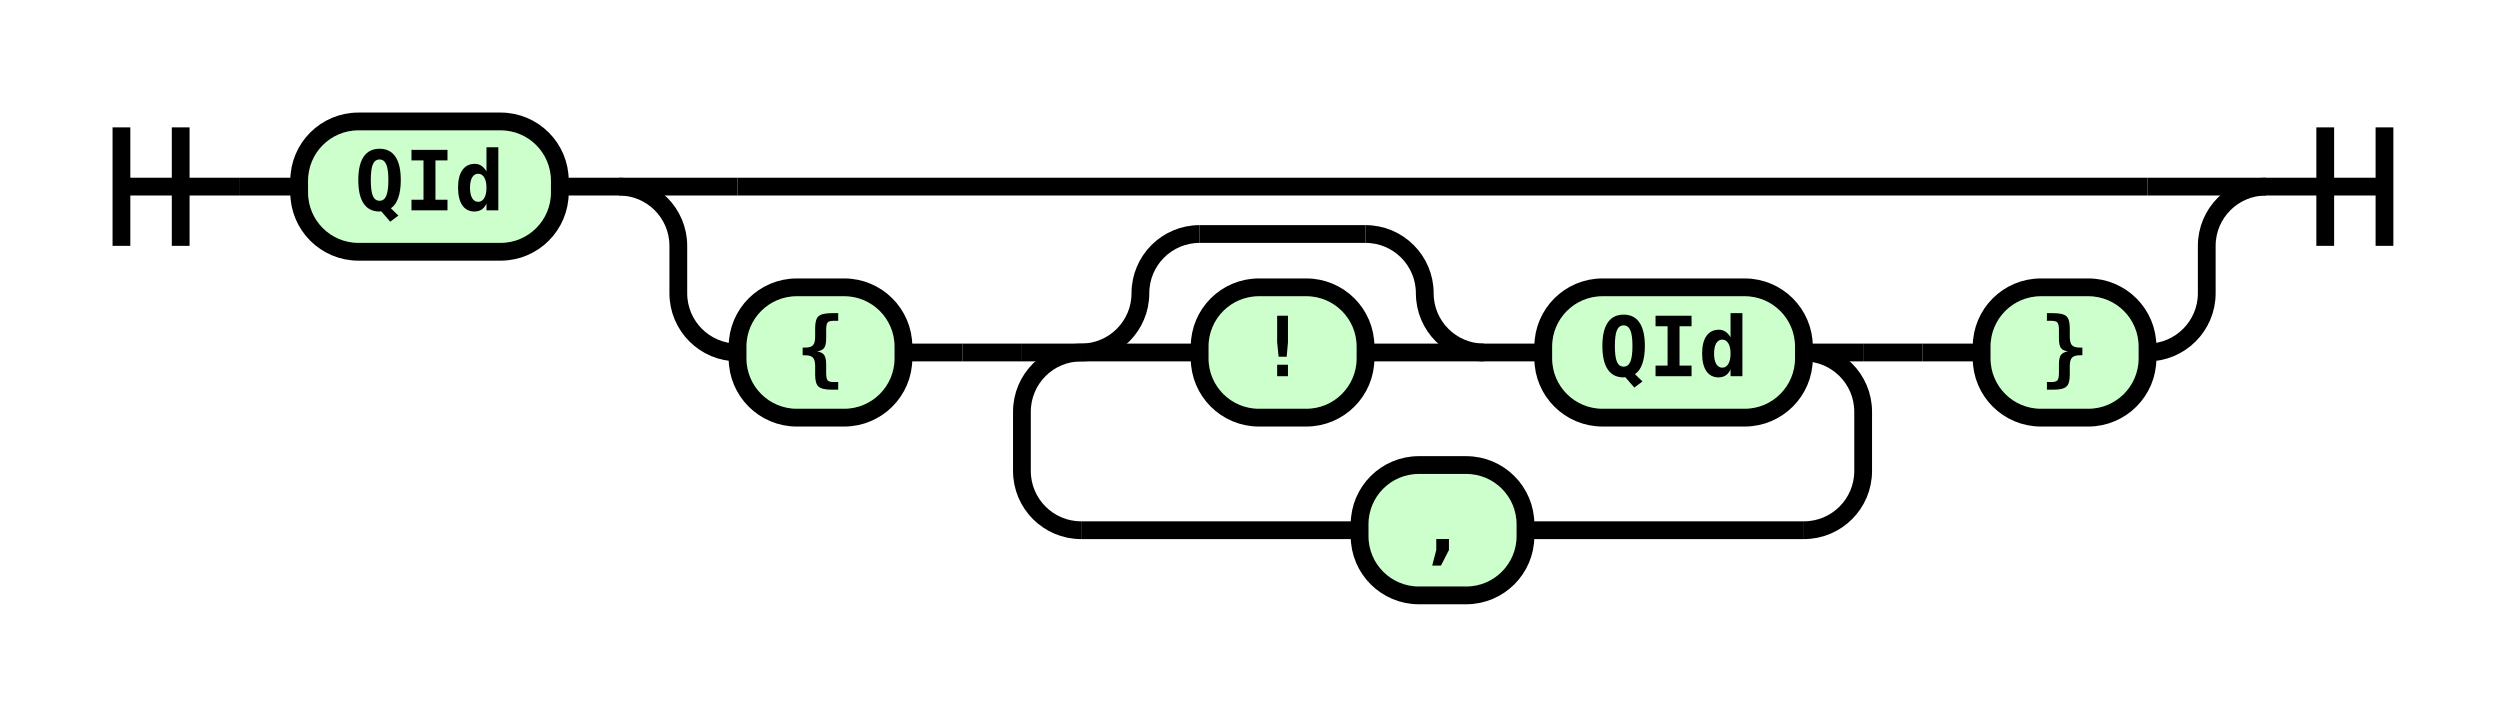
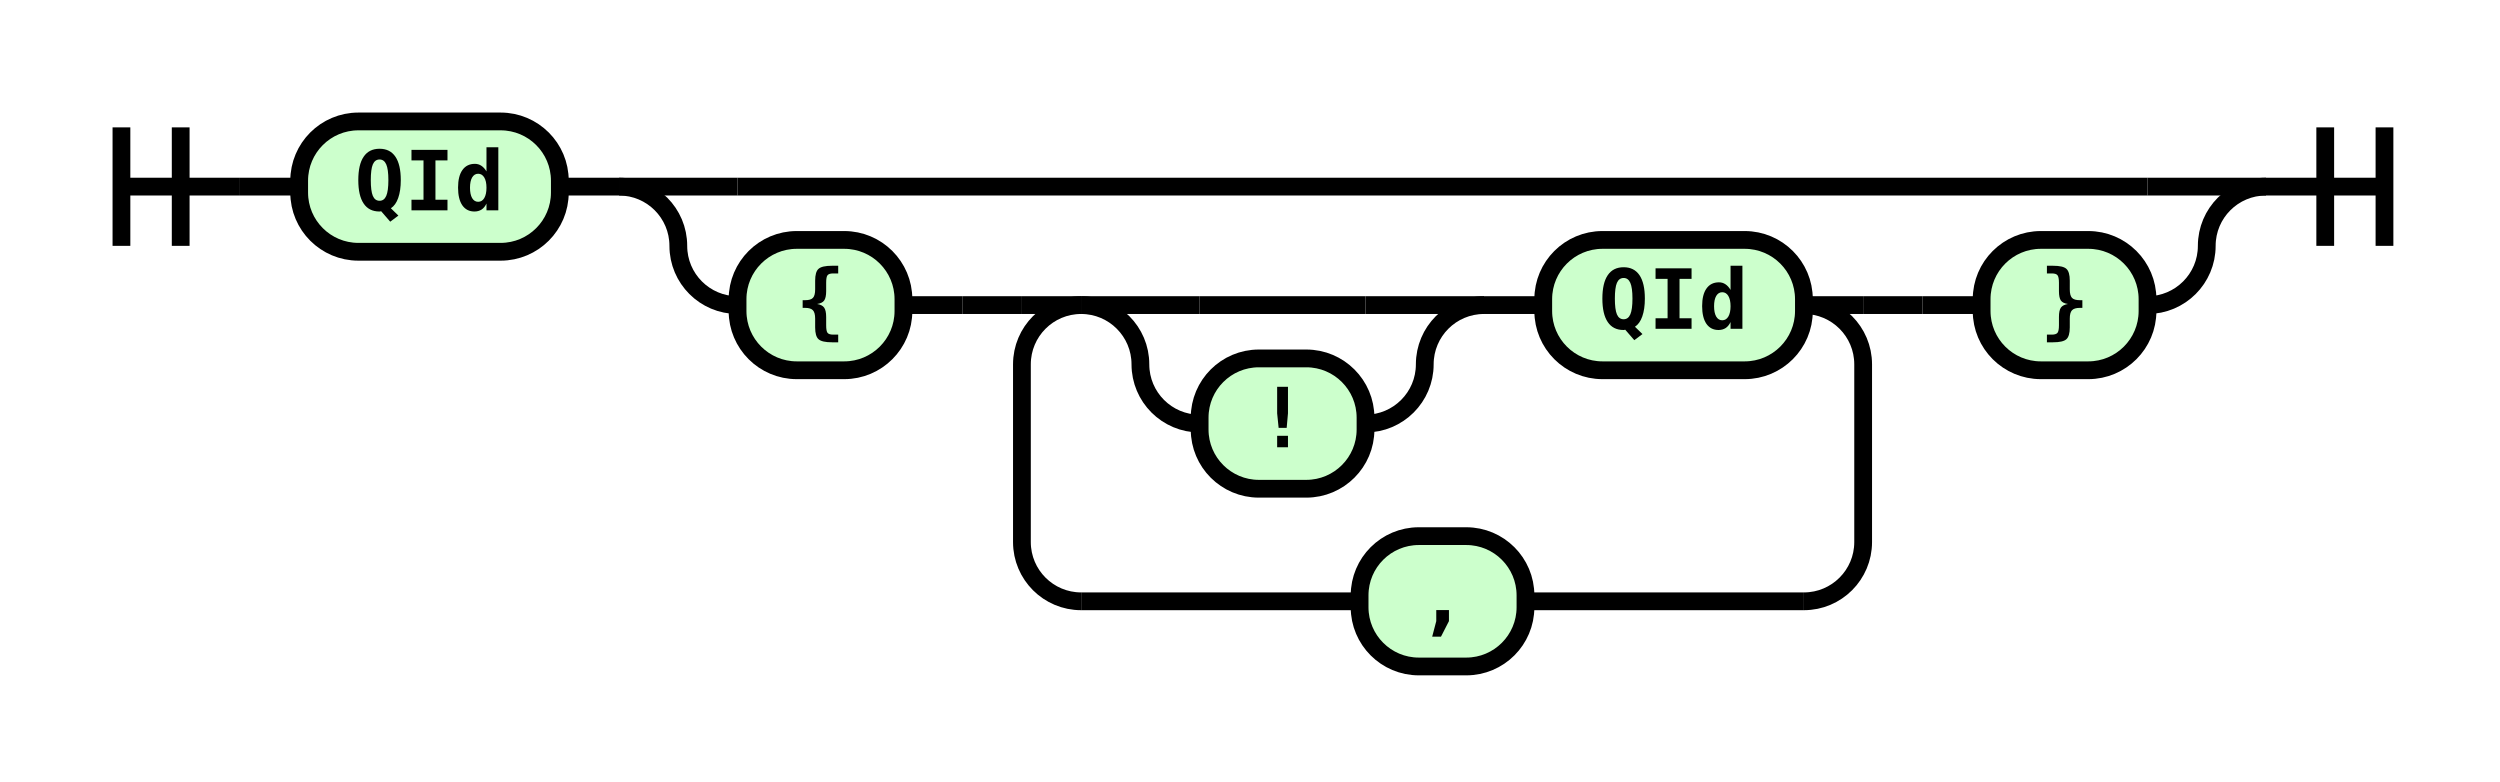
- <svg xmlns="http://www.w3.org/2000/svg" class="railroad-diagram" width="422" height="120" viewBox="0 0 422 120">
+ <svg xmlns="http://www.w3.org/2000/svg" class="railroad-diagram" width="422" height="132" viewBox="0 0 422 132">
  <g transform="translate(.5 .5)">
    <g>
      <path d="M20 21v20m10 -20v20m-10 -10h20" />
    </g>
    <path d="M40 31h10" />
    <g class="terminal ">
      <path d="M50 31h0" />
      <path d="M94 31h0" />
      <rect x="50" y="20" width="44" height="22" rx="10" ry="10" />
      <text x="72" y="35">QId</text>
    </g>
    <path d="M94 31h10" />
    <g>
      <path d="M104 31h0" />
      <path d="M382 31h0" />
      <path d="M104 31h20" />
      <g>
        <path d="M124 31h238" />
      </g>
      <path d="M362 31h20" />
-       <path d="M104 31a10 10 0 0 1 10 10v8a10 10 0 0 0 10 10" />
+       <path d="M104 31a10 10 0 0 1 10 10v0a10 10 0 0 0 10 10" />
      <g>
-         <path d="M124 59h0" />
-         <path d="M362 59h0" />
+         <path d="M124 51h0" />
+         <path d="M362 51h0" />
        <g class="terminal ">
-           <path d="M124 59h0" />
-           <path d="M152 59h0" />
-           <rect x="124" y="48" width="28" height="22" rx="10" ry="10" />
-           <text x="138" y="63">{</text>
+           <path d="M124 51h0" />
+           <path d="M152 51h0" />
+           <rect x="124" y="40" width="28" height="22" rx="10" ry="10" />
+           <text x="138" y="55">{</text>
        </g>
-         <path d="M152 59h10" />
-         <path d="M162 59h10" />
+         <path d="M152 51h10" />
+         <path d="M162 51h10" />
        <g>
-           <path d="M172 59h0" />
-           <path d="M314 59h0" />
-           <path d="M172 59h10" />
+           <path d="M172 51h0" />
+           <path d="M314 51h0" />
+           <path d="M172 51h10" />
          <g>
-             <path d="M182 59h0" />
-             <path d="M304 59h0" />
+             <path d="M182 51h0" />
+             <path d="M304 51h0" />
            <g>
-               <path d="M182 59h0" />
-               <path d="M250 59h0" />
-               <path d="M182 59a10 10 0 0 0 10 -10v0a10 10 0 0 1 10 -10" />
+               <path d="M182 51h0" />
+               <path d="M250 51h0" />
+               <path d="M182 51h20" />
              <g>
-                 <path d="M202 39h28" />
+                 <path d="M202 51h28" />
              </g>
-               <path d="M230 39a10 10 0 0 1 10 10v0a10 10 0 0 0 10 10" />
-               <path d="M182 59h20" />
+               <path d="M230 51h20" />
+               <path d="M182 51a10 10 0 0 1 10 10v0a10 10 0 0 0 10 10" />
              <g class="terminal ">
-                 <path d="M202 59h0" />
-                 <path d="M230 59h0" />
-                 <rect x="202" y="48" width="28" height="22" rx="10" ry="10" />
-                 <text x="216" y="63">!</text>
+                 <path d="M202 71h0" />
+                 <path d="M230 71h0" />
+                 <rect x="202" y="60" width="28" height="22" rx="10" ry="10" />
+                 <text x="216" y="75">!</text>
              </g>
-               <path d="M230 59h20" />
+               <path d="M230 71a10 10 0 0 0 10 -10v0a10 10 0 0 1 10 -10" />
            </g>
-             <path d="M250 59h10" />
+             <path d="M250 51h10" />
            <g class="terminal ">
-               <path d="M260 59h0" />
-               <path d="M304 59h0" />
-               <rect x="260" y="48" width="44" height="22" rx="10" ry="10" />
-               <text x="282" y="63">QId</text>
+               <path d="M260 51h0" />
+               <path d="M304 51h0" />
+               <rect x="260" y="40" width="44" height="22" rx="10" ry="10" />
+               <text x="282" y="55">QId</text>
            </g>
          </g>
-           <path d="M304 59h10" />
-           <path d="M182 59a10 10 0 0 0 -10 10v10a10 10 0 0 0 10 10" />
+           <path d="M304 51h10" />
+           <path d="M182 51a10 10 0 0 0 -10 10v30a10 10 0 0 0 10 10" />
          <g class="terminal ">
-             <path d="M182 89h47" />
-             <path d="M257 89h47" />
-             <rect x="229" y="78" width="28" height="22" rx="10" ry="10" />
-             <text x="243" y="93">,</text>
+             <path d="M182 101h47" />
+             <path d="M257 101h47" />
+             <rect x="229" y="90" width="28" height="22" rx="10" ry="10" />
+             <text x="243" y="105">,</text>
          </g>
-           <path d="M304 89a10 10 0 0 0 10 -10v-10a10 10 0 0 0 -10 -10" />
+           <path d="M304 101a10 10 0 0 0 10 -10v-30a10 10 0 0 0 -10 -10" />
        </g>
-         <path d="M314 59h10" />
-         <path d="M324 59h10" />
+         <path d="M314 51h10" />
+         <path d="M324 51h10" />
        <g class="terminal ">
-           <path d="M334 59h0" />
-           <path d="M362 59h0" />
-           <rect x="334" y="48" width="28" height="22" rx="10" ry="10" />
-           <text x="348" y="63">}</text>
+           <path d="M334 51h0" />
+           <path d="M362 51h0" />
+           <rect x="334" y="40" width="28" height="22" rx="10" ry="10" />
+           <text x="348" y="55">}</text>
        </g>
      </g>
-       <path d="M362 59a10 10 0 0 0 10 -10v-8a10 10 0 0 1 10 -10" />
+       <path d="M362 51a10 10 0 0 0 10 -10v0a10 10 0 0 1 10 -10" />
    </g>
    <path d="M 382 31 h 20 m -10 -10 v 20 m 10 -20 v 20" />
  </g>
  <style>
        svg.railroad-diagram {
        background-color: hsl(30,20%,95%);
        }
        svg.railroad-diagram path {
        stroke-width: 3;
        stroke: black;
        fill: rgba(0,0,0,0);
        }
        svg.railroad-diagram text {
        font: bold 14px monospace;
        text-anchor: middle;
        }
        svg.railroad-diagram text.label {
        text-anchor: start;
        }
        svg.railroad-diagram text.comment {
        font: italic 12px monospace;
        }
        svg.railroad-diagram rect {
        stroke-width: 3;
        stroke: black;
        fill: hsl(120,100%,90%);
        }
    </style>
</svg>
